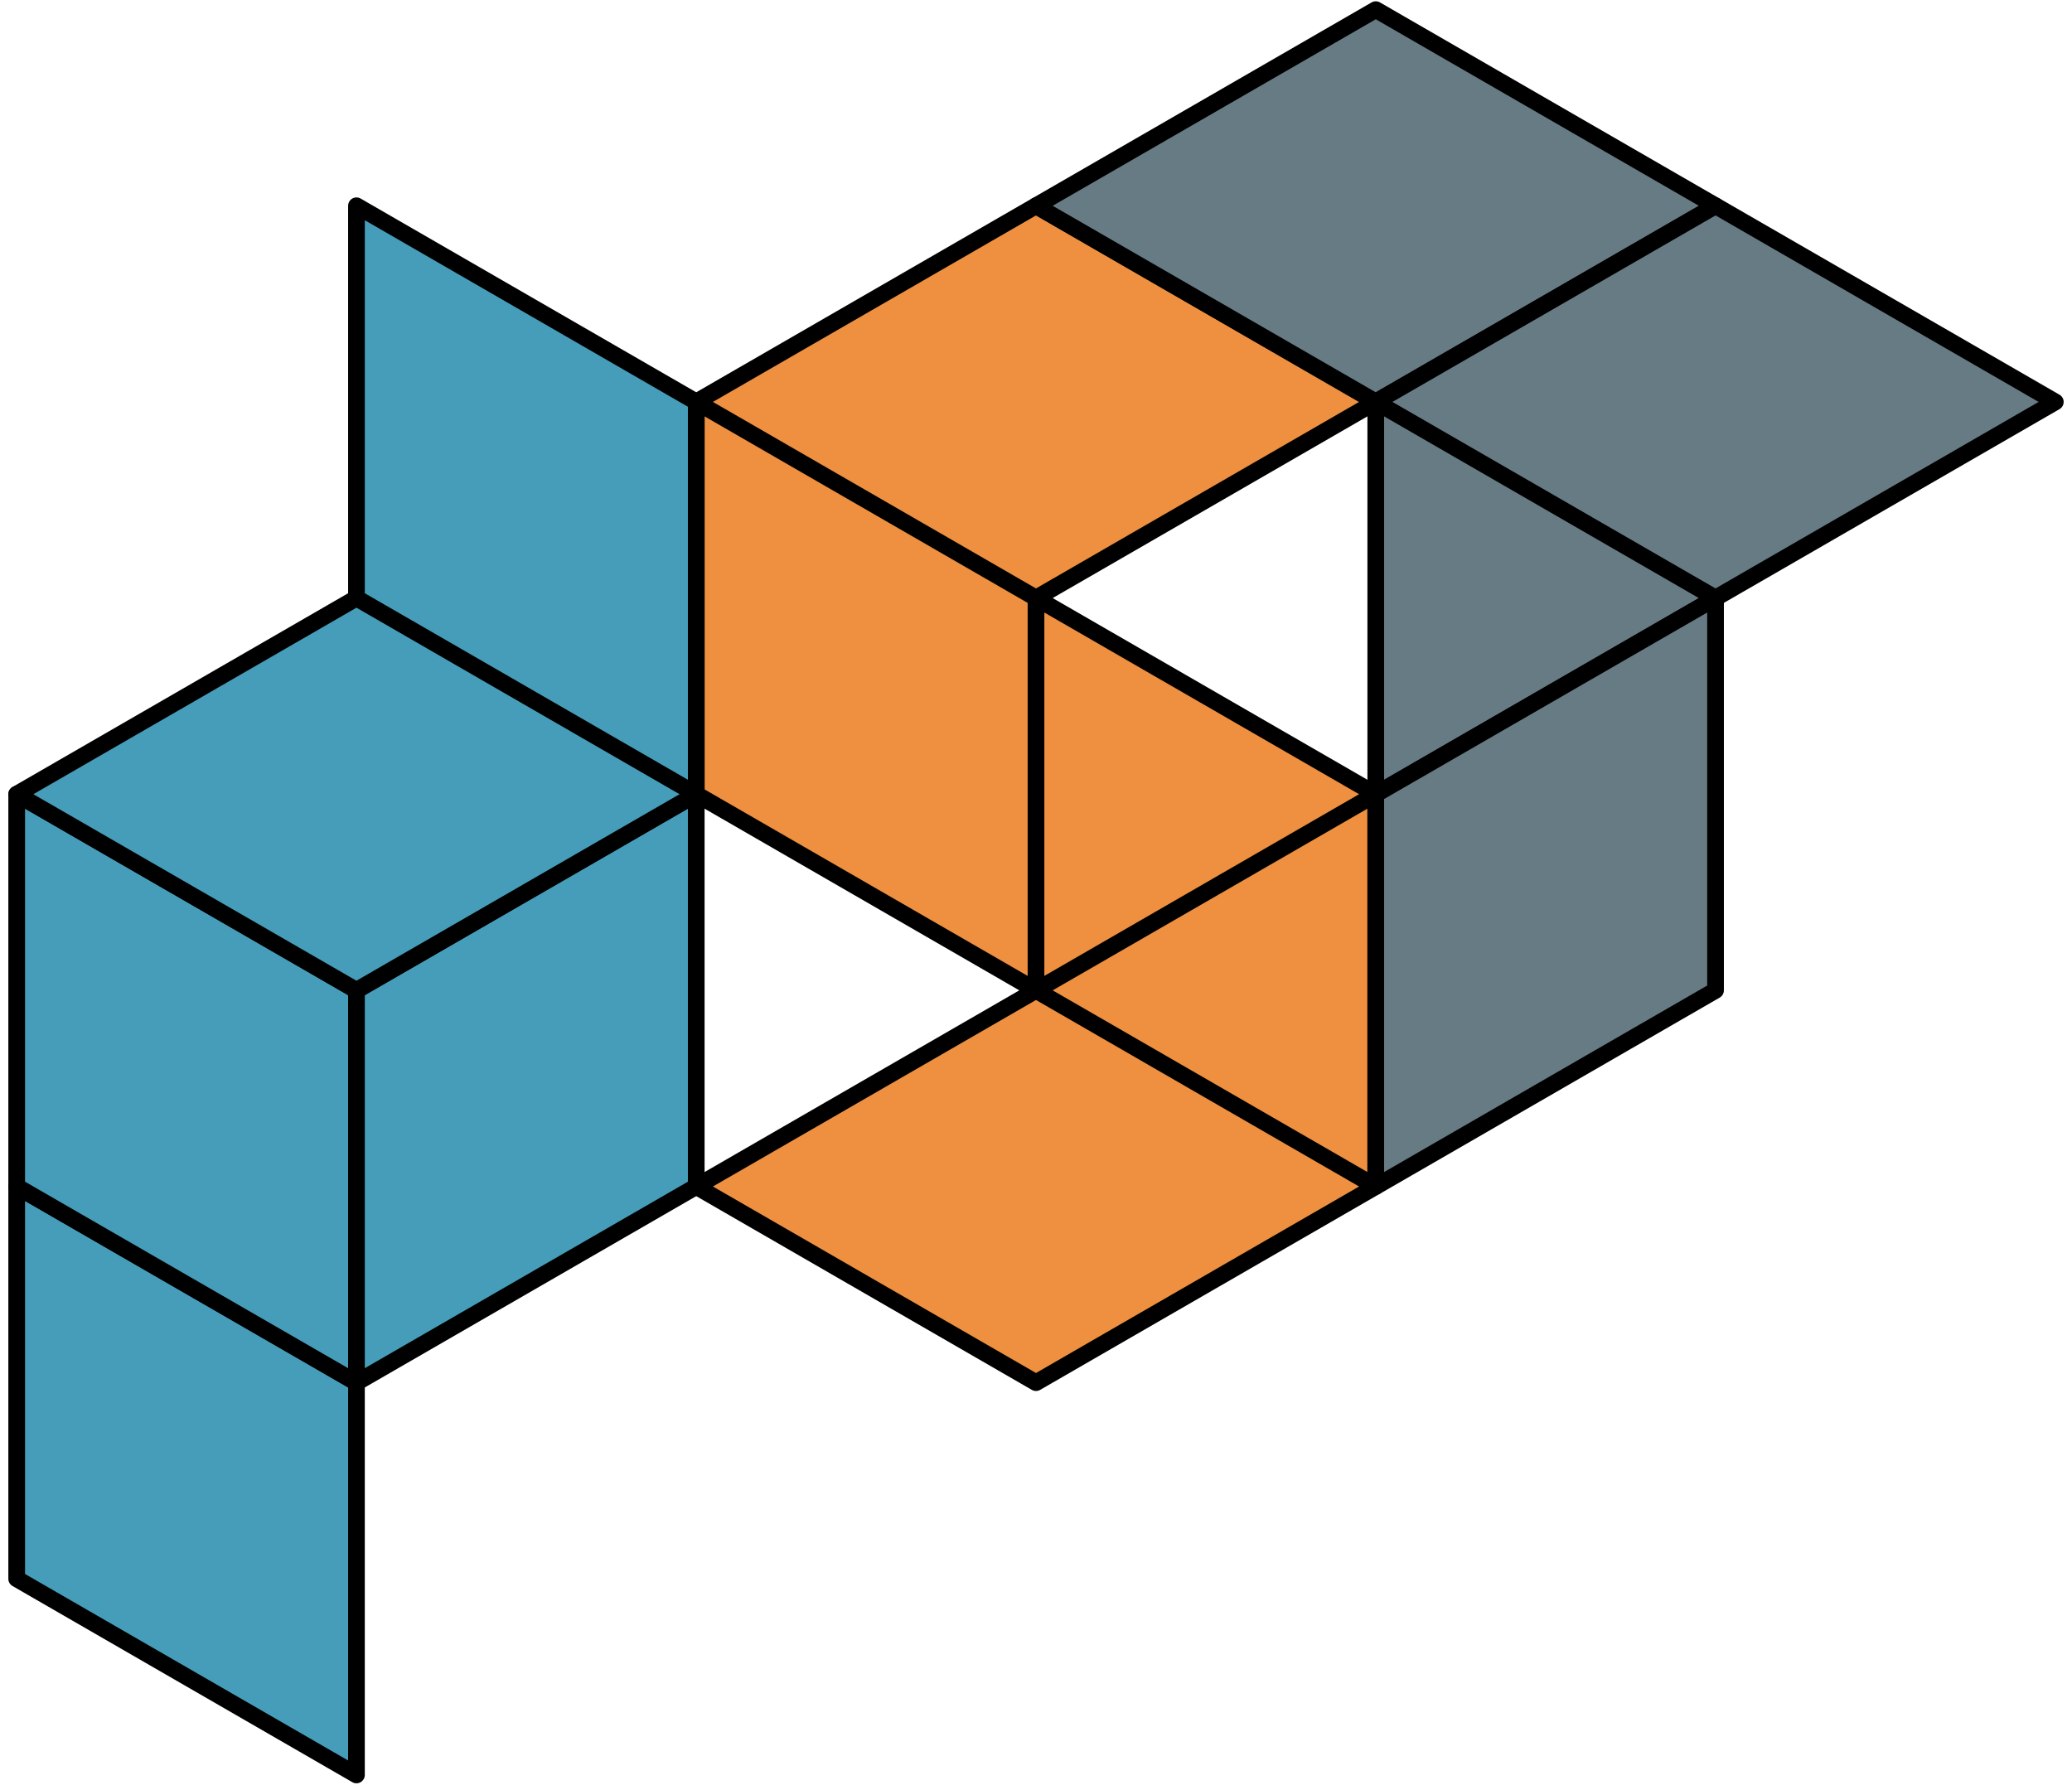
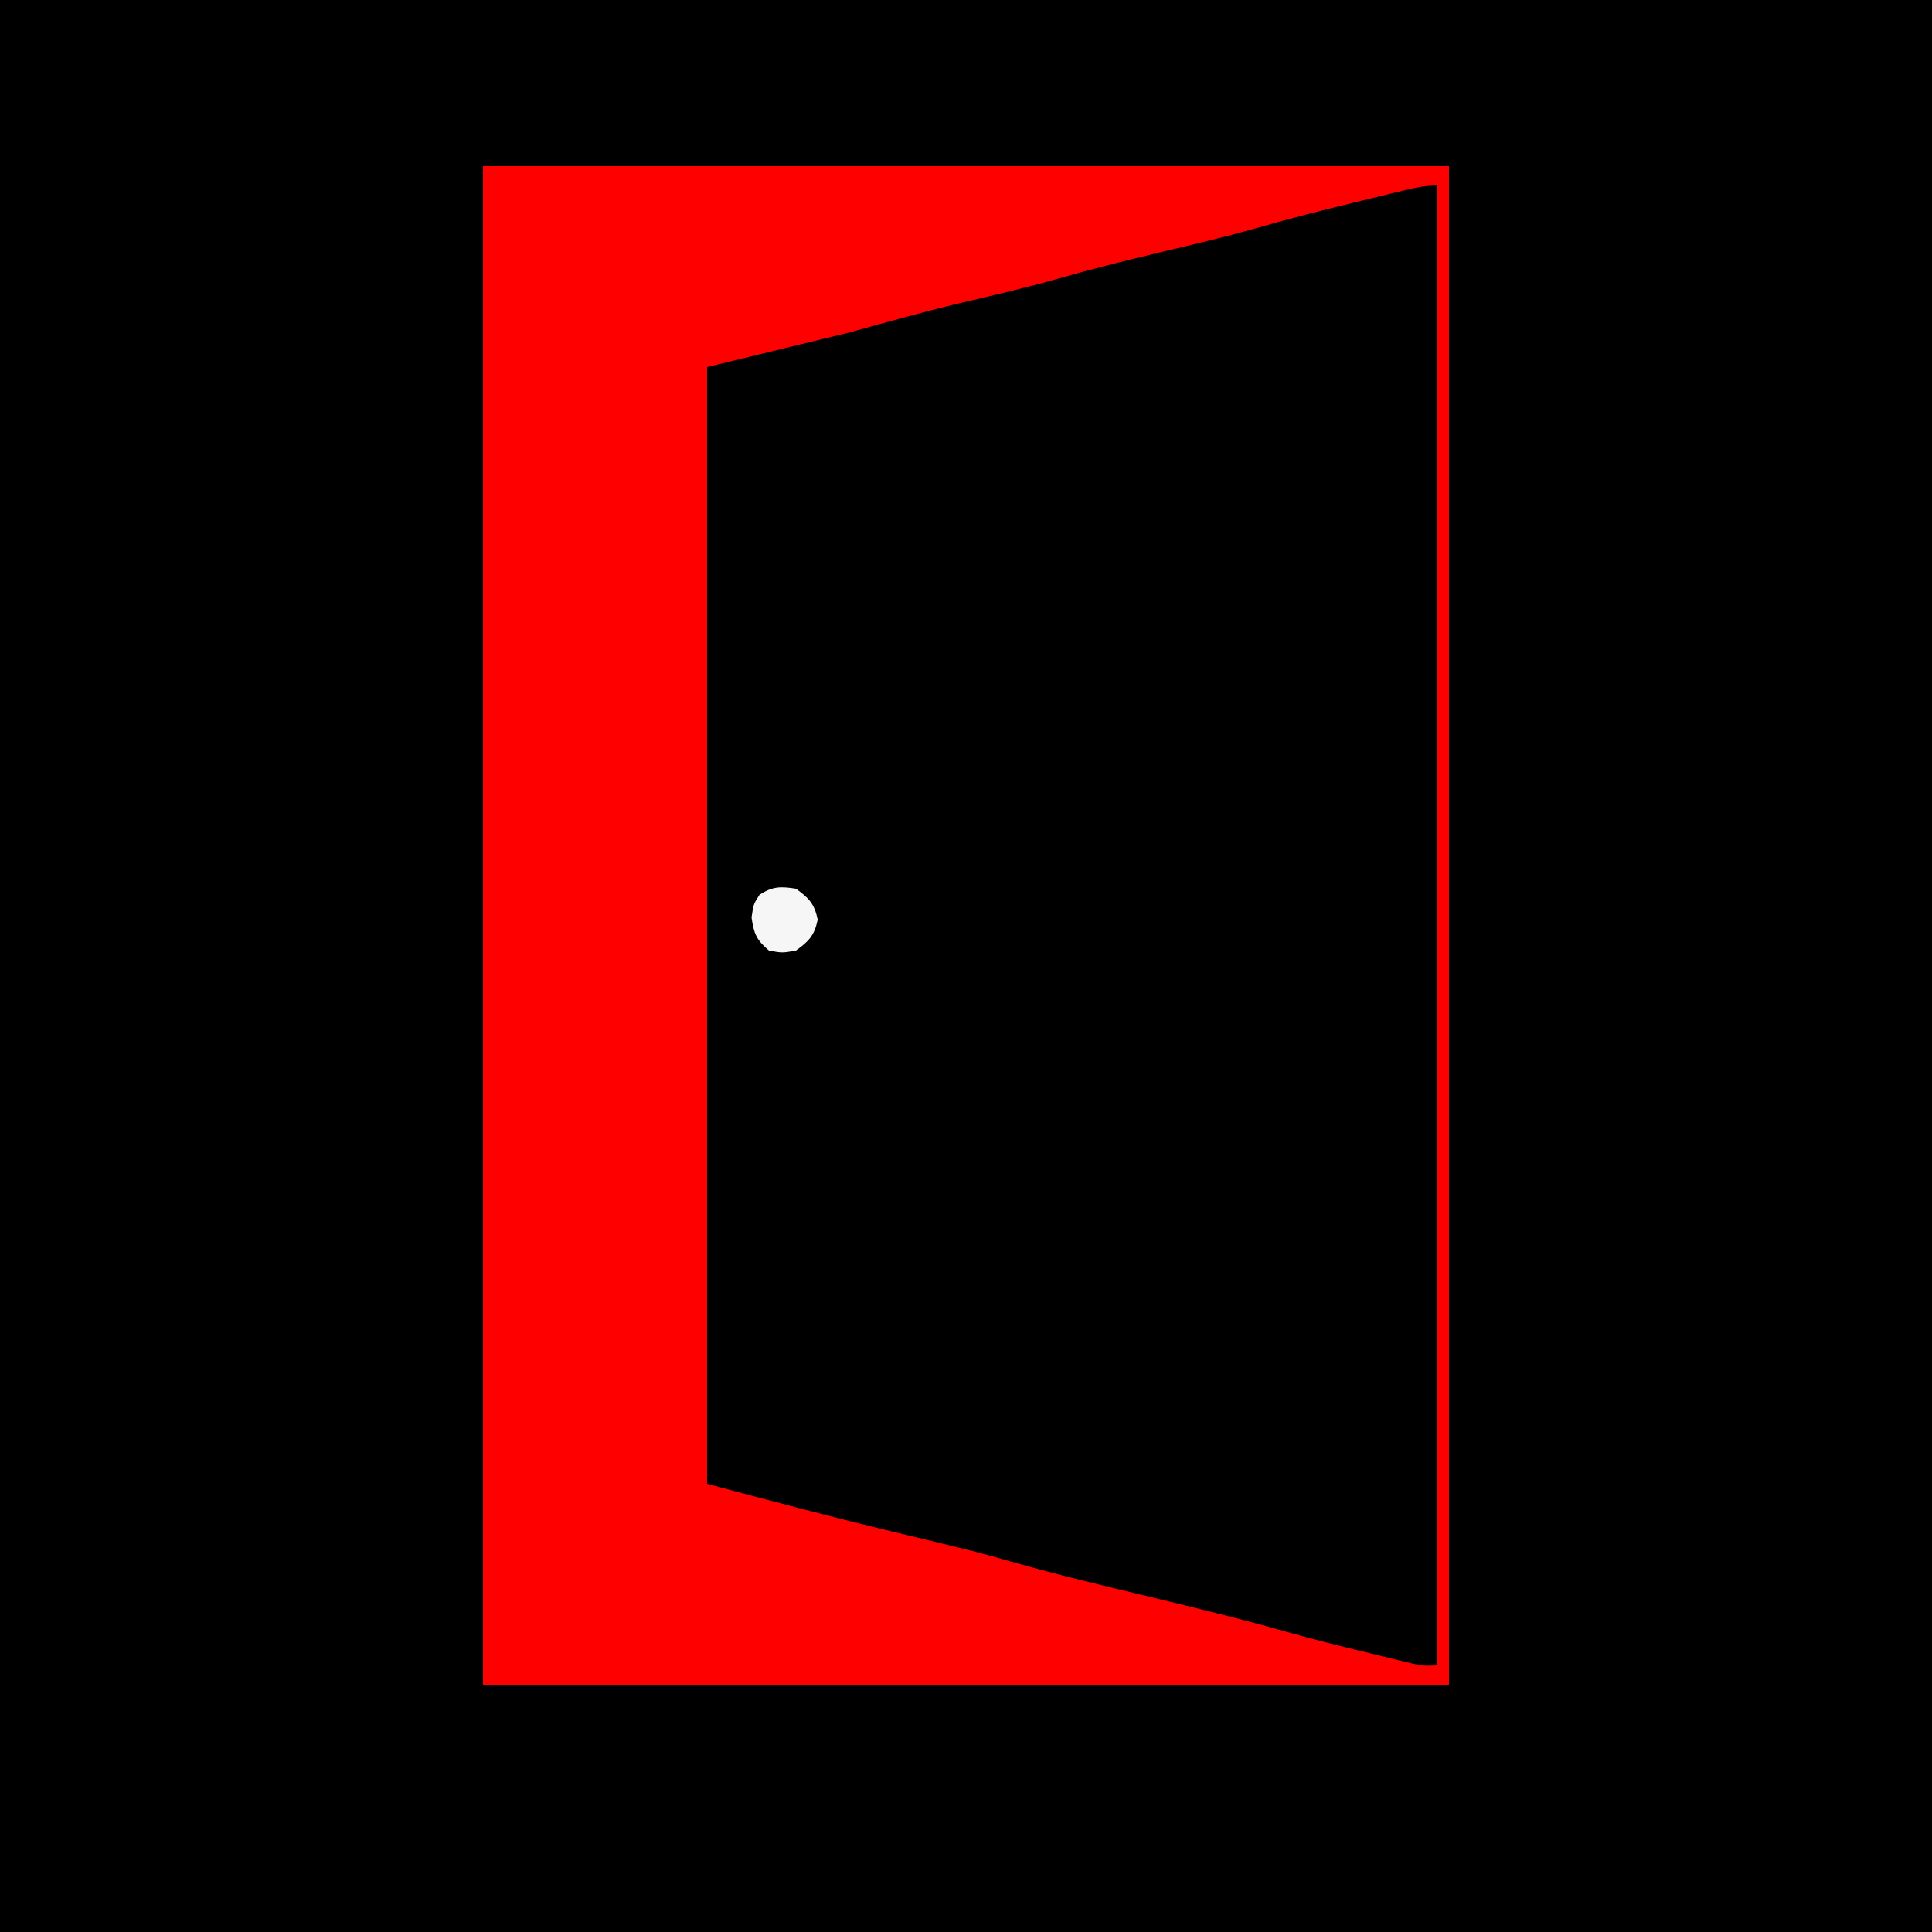
- <svg xmlns="http://www.w3.org/2000/svg" width="938.698" height="810.754" viewBox="0 0 248.364 214.512">
-   <g style="fill:#ee903f;fill-opacity:.996">
-     <path d="m-679.992 556.508-0-47.028 40.727 23.514zm40.727-23.514 0 47.028-40.727-23.514zm-40.727 23.514-0-47.028-40.727-23.514 0 47.028zm-0-47.028 40.728-23.514-40.727-23.514-40.727 23.514zm-0 94.056 40.728-23.514-40.727-23.514-40.727 23.514z" style="fill:#ee903f;fill-opacity:.996;stroke:#000;stroke-width:2;stroke-miterlimit:4;stroke-dasharray:none;stroke-opacity:1;stroke-linejoin:round" transform="translate(804.1735 -437.784)" />
-   </g>
-   <path d="m-739.551 343.736 0 47.028-40.727-23.514-0-47.028z" style="fill:#459db9;fill-opacity:1;stroke:#000;stroke-width:2;stroke-miterlimit:4;stroke-dasharray:none;stroke-opacity:1;stroke-linejoin:round" transform="translate(782.2778 -177.984)" />
-   <path d="m-739.551 296.708 0 47.028-40.727-23.514-0-47.028z" style="fill:#459db9;fill-opacity:1;stroke:#000;stroke-width:2;stroke-miterlimit:4;stroke-dasharray:none;stroke-opacity:1;stroke-linejoin:round" transform="translate(782.2778 -177.984)" />
-   <path d="m-698.823 273.195-40.727 23.514 0 47.028 40.727-23.514z" style="fill:#459db9;fill-opacity:1;stroke:#000;stroke-width:2;stroke-miterlimit:4;stroke-dasharray:none;stroke-opacity:1;stroke-linejoin:round" transform="translate(782.2778 -177.984)" />
-   <path d="m-739.55 249.68-40.728 23.514 40.727 23.514 40.727-23.514zm40.727 23.514-0-47.028-40.727-23.514 0 47.028z" style="fill:#459db9;fill-opacity:1;stroke:#000;stroke-width:2;stroke-miterlimit:4;stroke-dasharray:none;stroke-opacity:1;stroke-linejoin:round" transform="translate(782.2778 -177.984)" />
-   <path d="m-170.952 148.552 40.728-23.514-40.727-23.514-40.727 23.514z" style="fill:#667b83;fill-opacity:1;stroke:#000;stroke-width:2;stroke-miterlimit:4;stroke-dasharray:none;stroke-opacity:1;stroke-linejoin:round" transform="translate(335.8612 -100.369)" />
-   <path d="m-130.225 172.066 40.728-23.514-40.727-23.514-40.727 23.514zm-40.727-23.514 0 47.028 40.727-23.514z" style="fill:#667b83;fill-opacity:1;stroke:#000;stroke-width:2;stroke-miterlimit:4;stroke-dasharray:none;stroke-opacity:1;stroke-linejoin:round" transform="translate(335.8612 -100.369)" />
-   <path d="m-130.225 172.066-40.727 23.514 0 47.028 40.727-23.514z" style="fill:#667b83;fill-opacity:1;stroke:#000;stroke-width:2;stroke-miterlimit:4;stroke-dasharray:none;stroke-opacity:1;stroke-linejoin:round" transform="translate(335.8612 -100.369)" />
+ <svg xmlns="http://www.w3.org/2000/svg" version="1.1" width="500" height="500">
+   <path d="M0 0 C165 0 330 0 500 0 C500 165 500 330 500 500 C335 500 170 500 0 500 C0 335 0 170 0 0 Z " fill="#000000" transform="translate(0,0)" />
+   <path d="M0 0 C82.5 0 165 0 250 0 C250 129.69 250 259.38 250 393 C167.5 393 85 393 0 393 C0 263.31 0 133.62 0 0 Z " fill="#000000" transform="translate(125,43)" />
+   <path d="M0 0 C82.5 0 165 0 250 0 C250 129.69 250 259.38 250 393 C167.5 393 85 393 0 393 C0 263.31 0 133.62 0 0 Z M237.121 6.574 C236.442 6.738 235.763 6.902 235.063 7.071 C232.854 7.606 230.646 8.146 228.438 8.688 C227.682 8.872 226.926 9.056 226.147 9.245 C217.403 11.375 208.693 13.564 200.047 16.065 C191.53 18.488 182.897 20.468 174.288 22.53 C165.733 24.581 157.215 26.695 148.762 29.137 C140.568 31.469 132.268 33.382 123.976 35.326 C114.221 37.635 104.684 40.31 95 43 C82.79 45.97 70.58 48.94 58 52 C58 147.37 58 242.74 58 341 C74.31 345.391 90.584 349.688 107 353.625 C127.983 358.661 127.983 358.661 137.844 361.461 C148.984 364.622 160.245 367.286 171.5 370 C183.633 372.925 195.747 375.856 207.757 379.256 C214.923 381.28 222.134 383.072 229.375 384.812 C230.643 385.124 231.912 385.435 233.219 385.756 C234.433 386.049 235.647 386.342 236.898 386.645 C237.978 386.906 239.057 387.167 240.169 387.437 C243.173 388.13 243.173 388.13 247 388 C247 261.61 247 135.22 247 5 C243.478 5 240.548 5.744 237.121 6.574 Z " fill="#FE0000" transform="translate(125,43)" />
+   <path d="M0 0 C3.381 2.446 4.769 3.893 5.625 8 C4.769 12.107 3.381 13.554 0 16 C-3.562 16.625 -3.562 16.625 -7 16 C-10.225 13.272 -10.913 11.621 -11.5 7.438 C-11 4 -11 4 -9.438 1.562 C-6.017 -0.63 -3.99 -0.63 0 0 Z " fill="#F6F6F6" transform="translate(206,230)" />
</svg>
